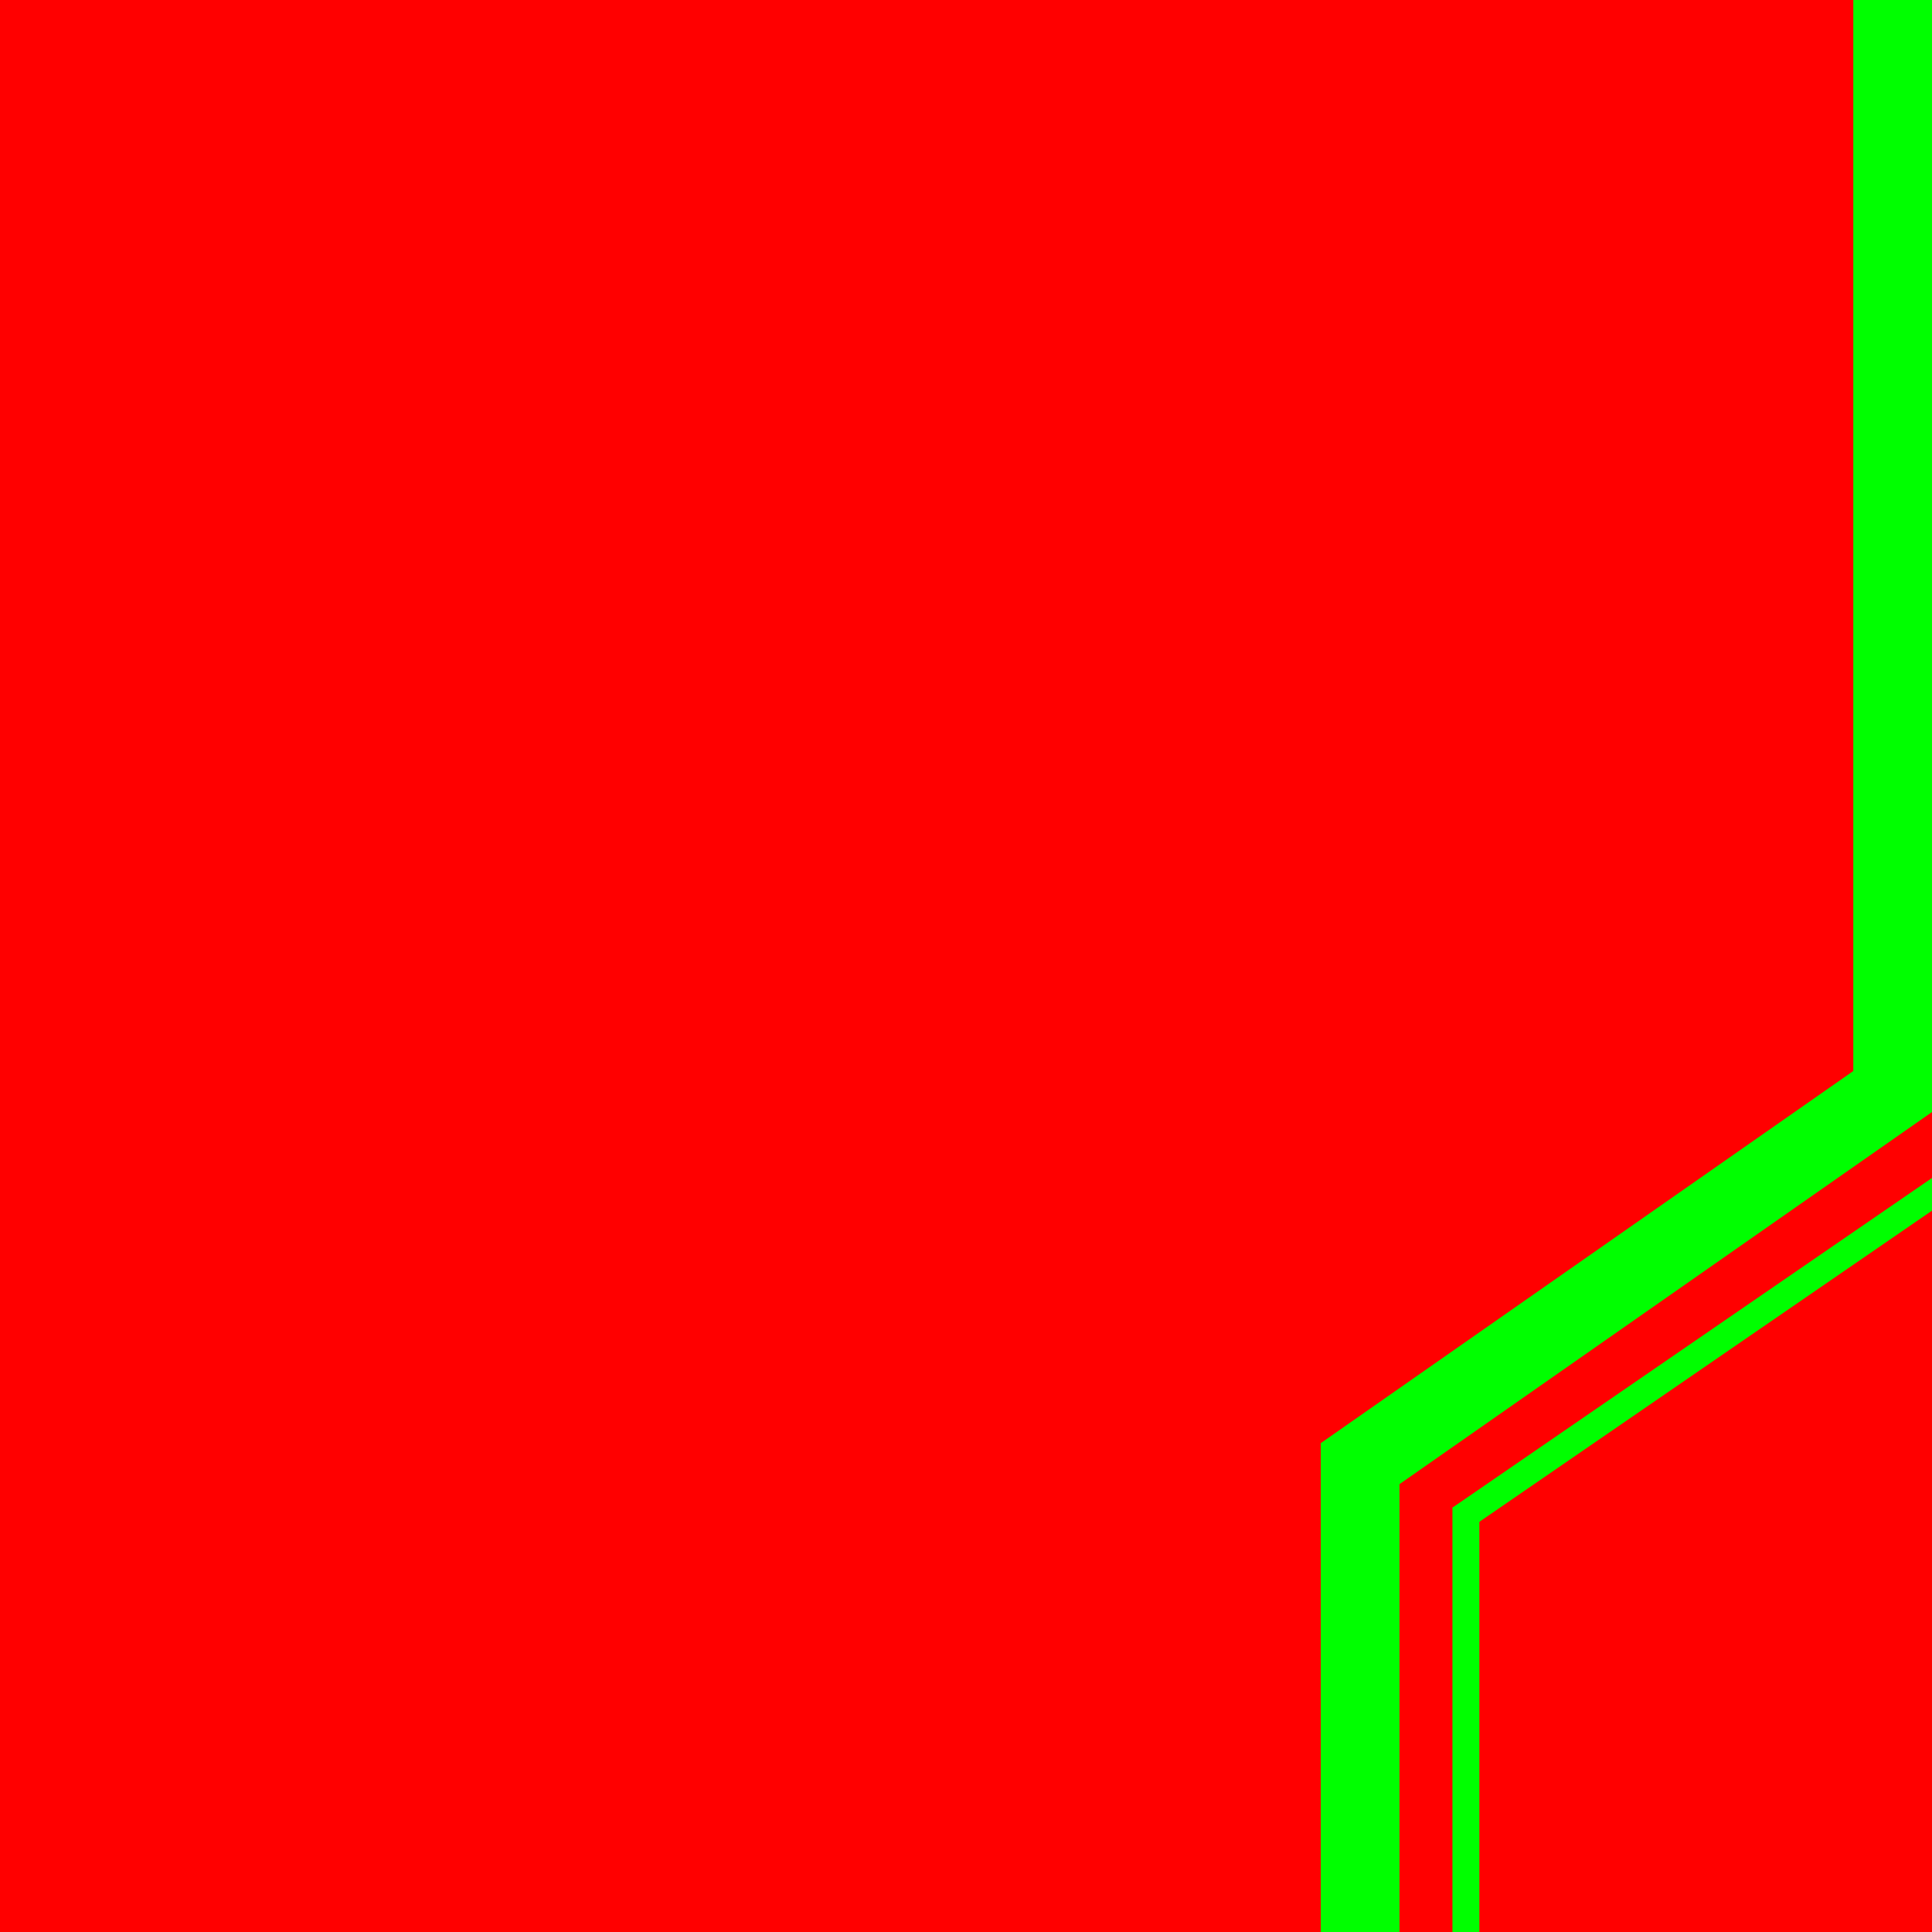
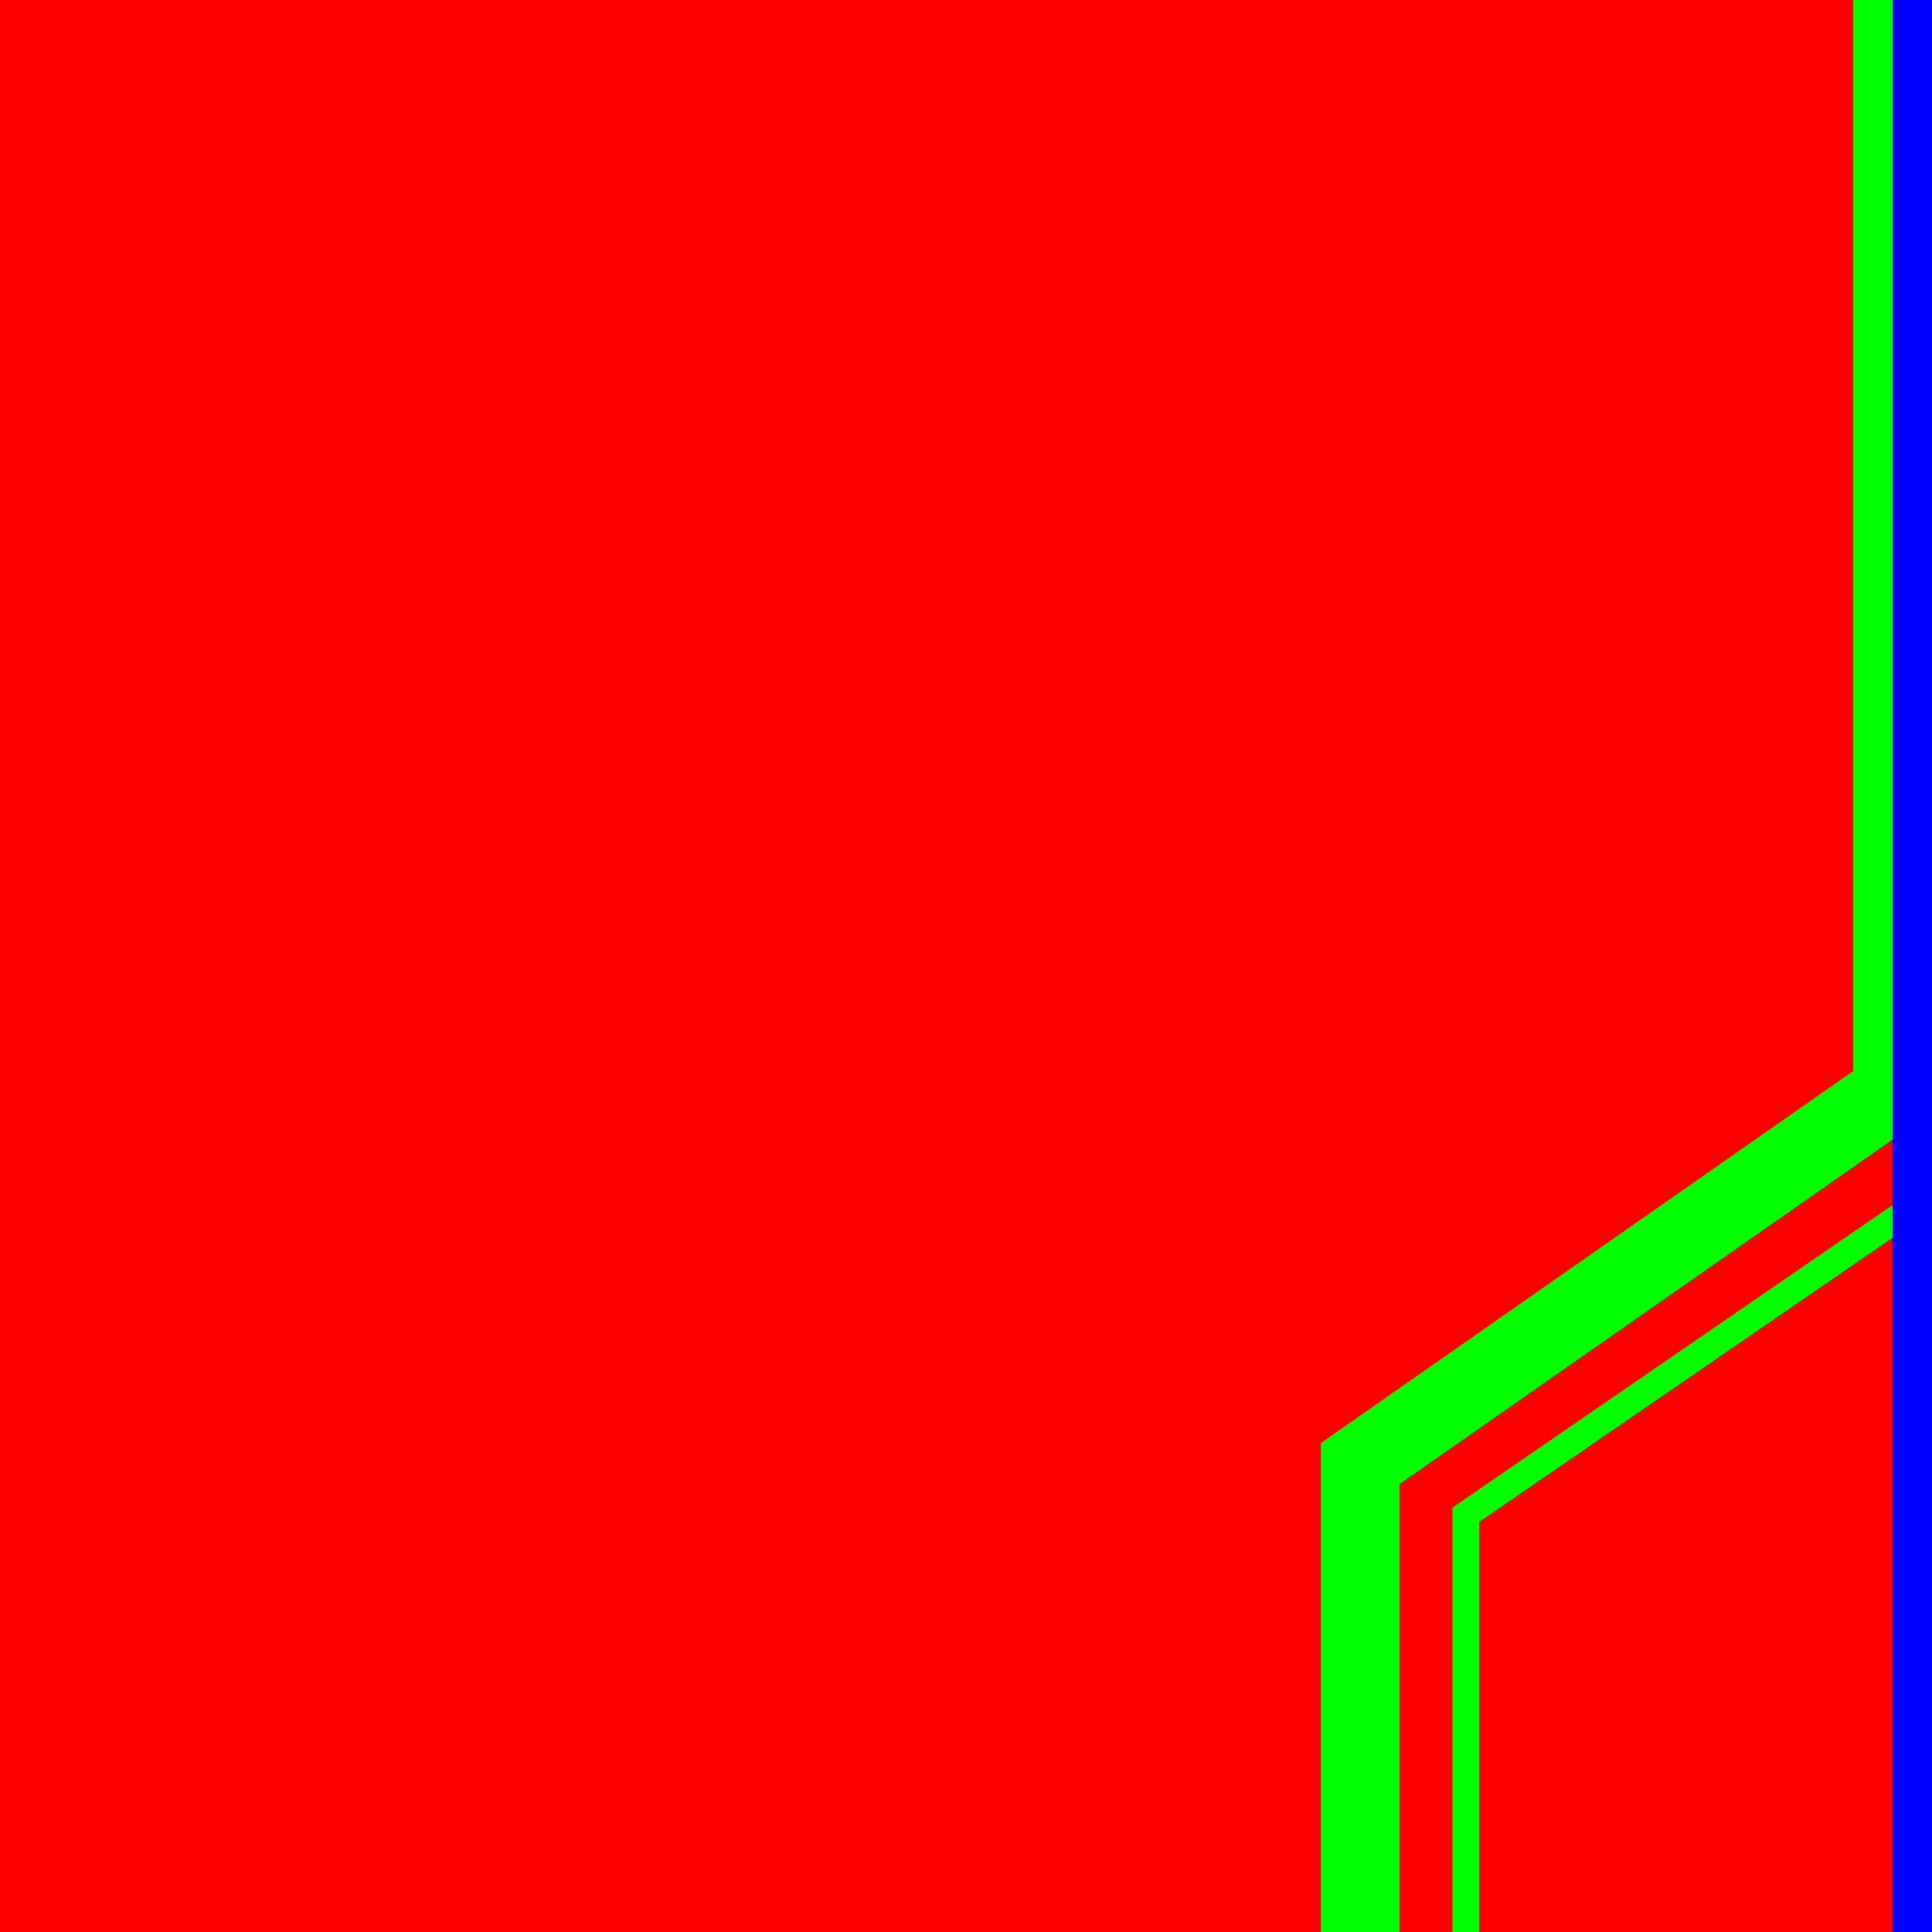
<svg xmlns="http://www.w3.org/2000/svg" width="2160" height="2160" viewBox="0 0 571.5 571.5" version="1.1" id="svg5">
  <defs id="defs2" />
  <g id="layer1">
    <rect style="opacity:1;fill:#ff0000;stroke-width:0.917;stroke-linecap:round;stroke-linejoin:round" id="rect1" width="571.5" height="571.5" x="0" y="0" ry="0" />
    <rect style="opacity:1;fill:#00ff00;stroke-width:0.696;stroke-linecap:round;stroke-linejoin:round;fill-opacity:1" id="rect2" width="23.281" height="328.947" x="548.219" y="0" />
    <rect style="opacity:1;fill:#00ff00;stroke-width:0.696;stroke-linecap:round;stroke-linejoin:round;fill-opacity:1" id="rect3" width="23.281" height="204.3" x="573.713" y="-280.031" transform="rotate(55.05388)" />
    <rect style="opacity:1;fill:#00ff00;stroke-width:0.696;stroke-linecap:round;stroke-linejoin:round;fill-opacity:1" id="rect4" width="23.281" height="144.612" x="390.702" y="426.888" />
    <rect style="opacity:1;fill:#00ff00;stroke-width:0.379;stroke-linecap:round;stroke-linejoin:round;fill-opacity:1" id="rect5" width="7.967" height="125.529" x="429.641" y="445.971" />
    <rect style="opacity:1;fill:#00ff00;stroke-width:0.379;stroke-linecap:round;stroke-linejoin:round;fill-opacity:1" id="rect6" width="7.967" height="172.144" x="610.899" y="-273.558" transform="rotate(55.49399)" />
+     <rect style="opacity:1;fill:#0000ff;fill-opacity:1;stroke-width:0.648;stroke-linecap:round;stroke-linejoin:round" id="rect7" width="11.64" height="571.5" x="559.86" y="0" />
  </g>
</svg>
